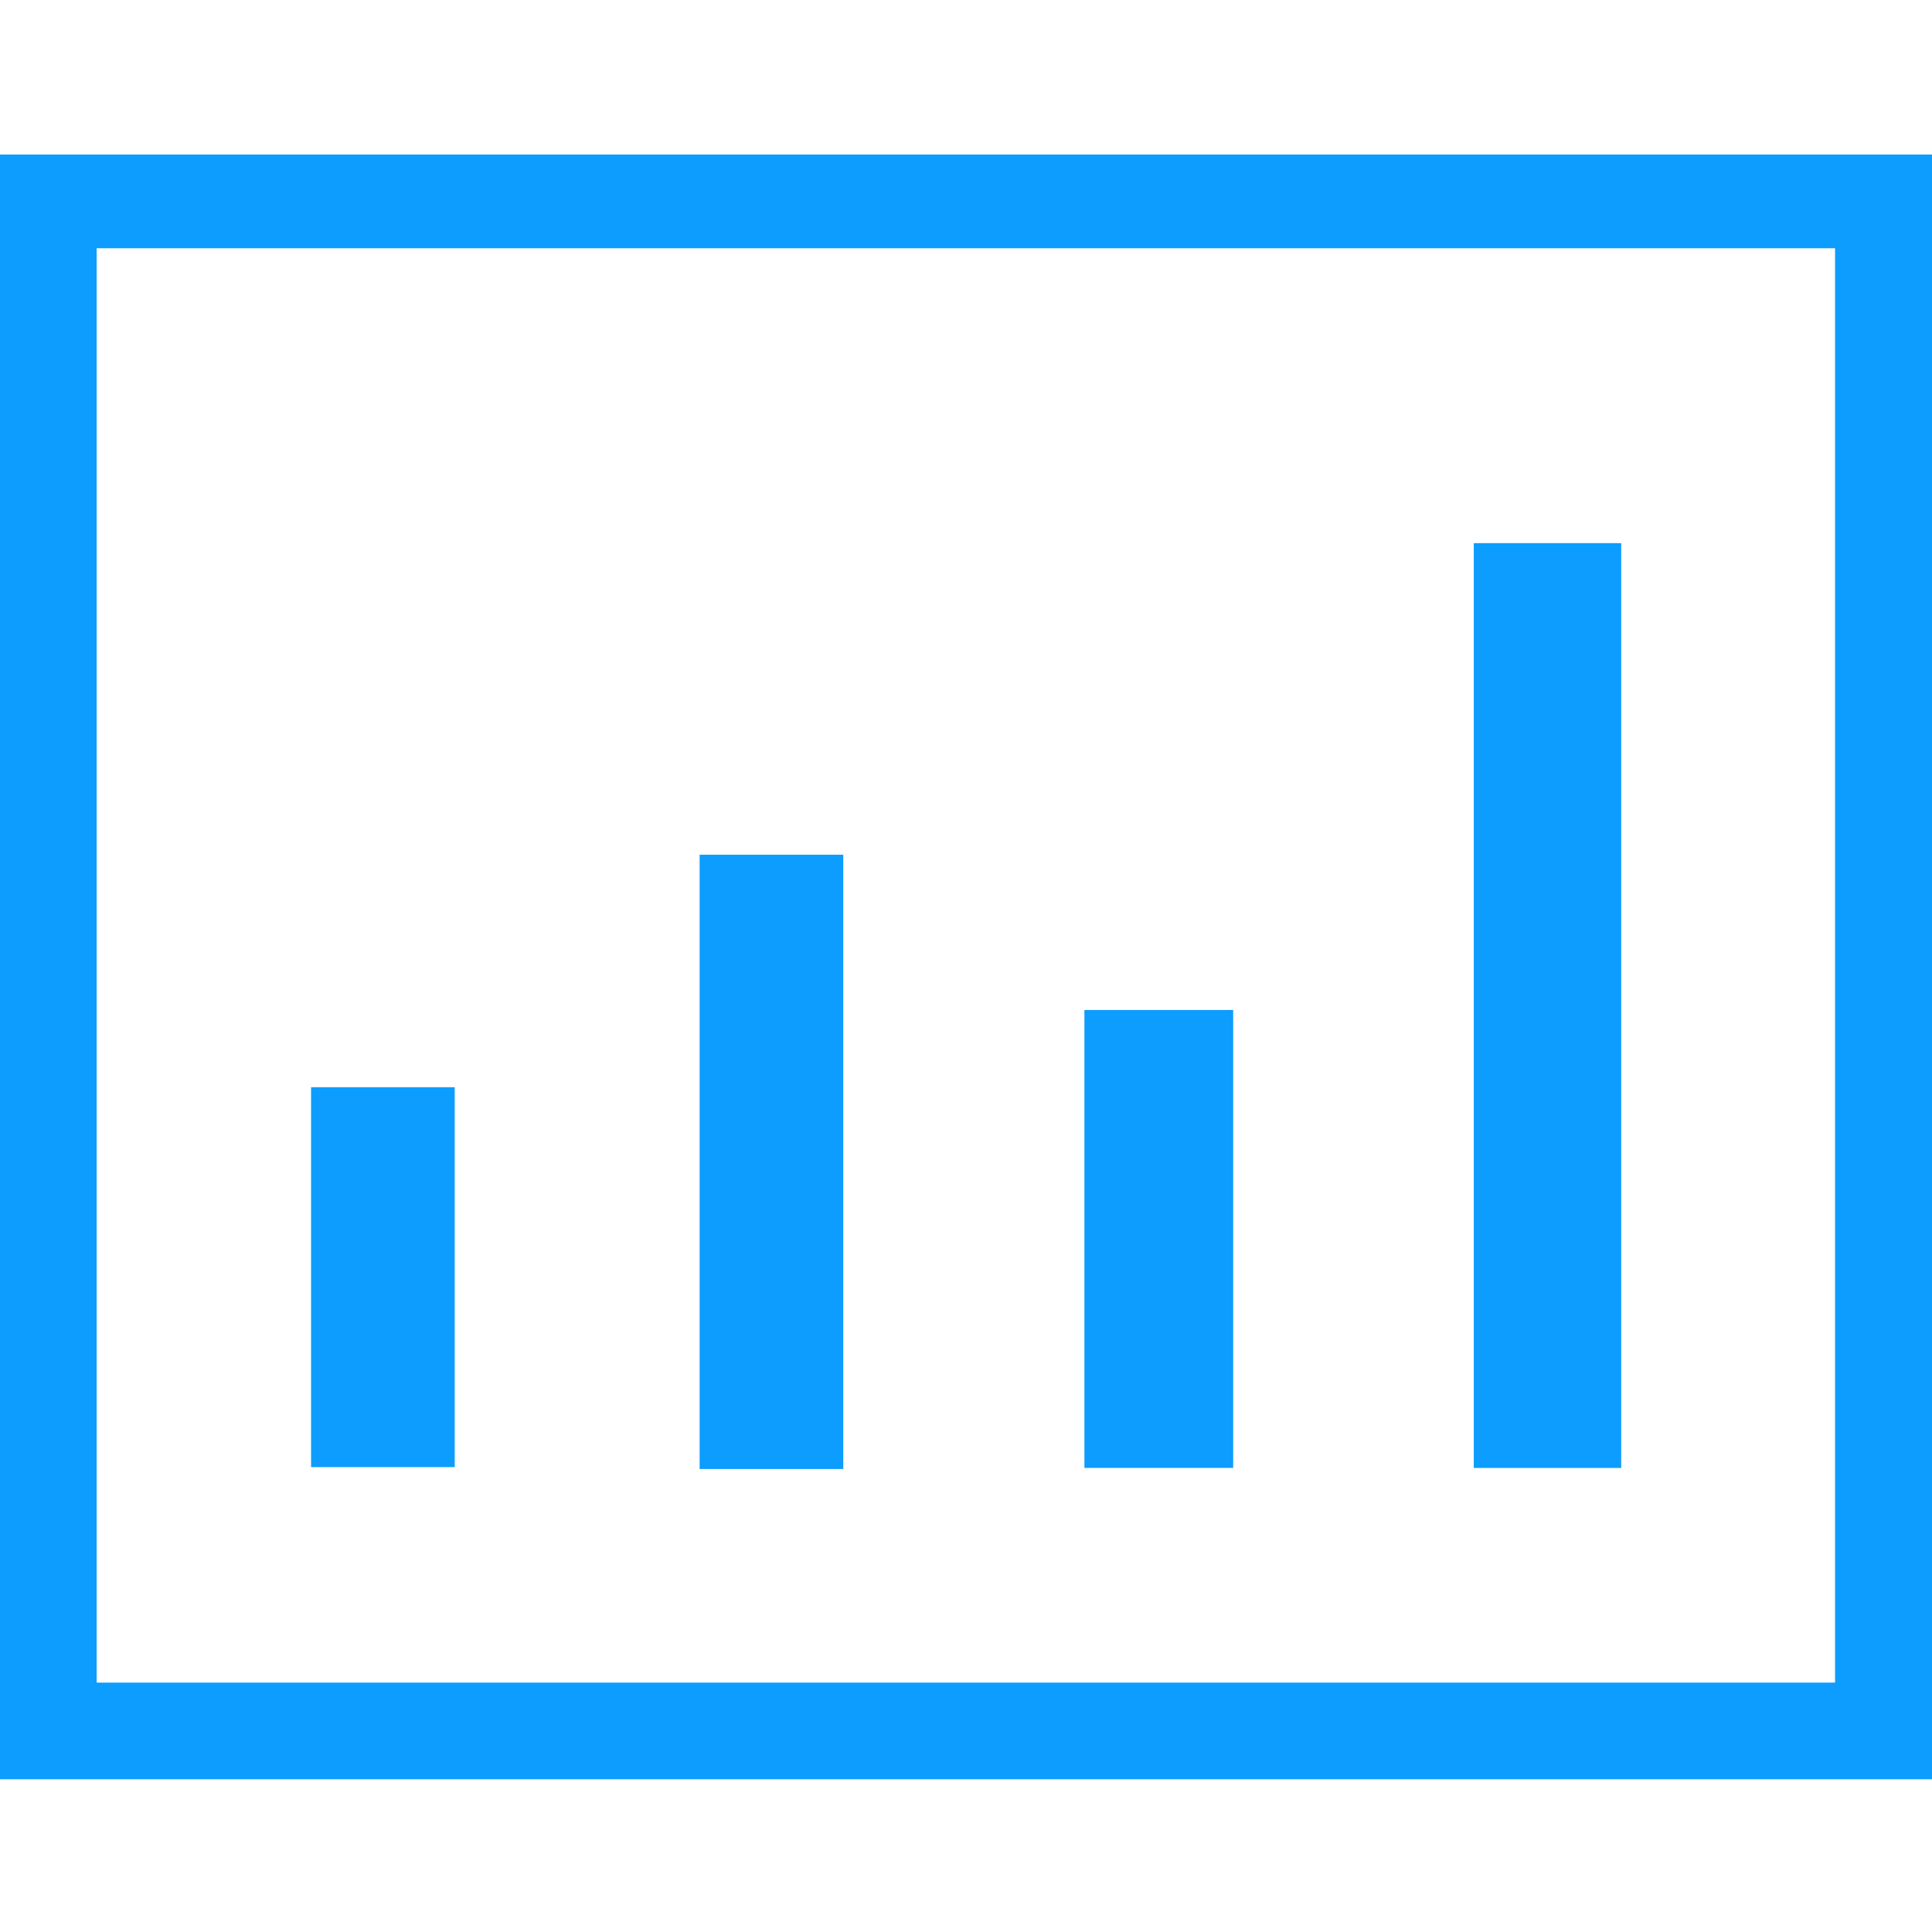
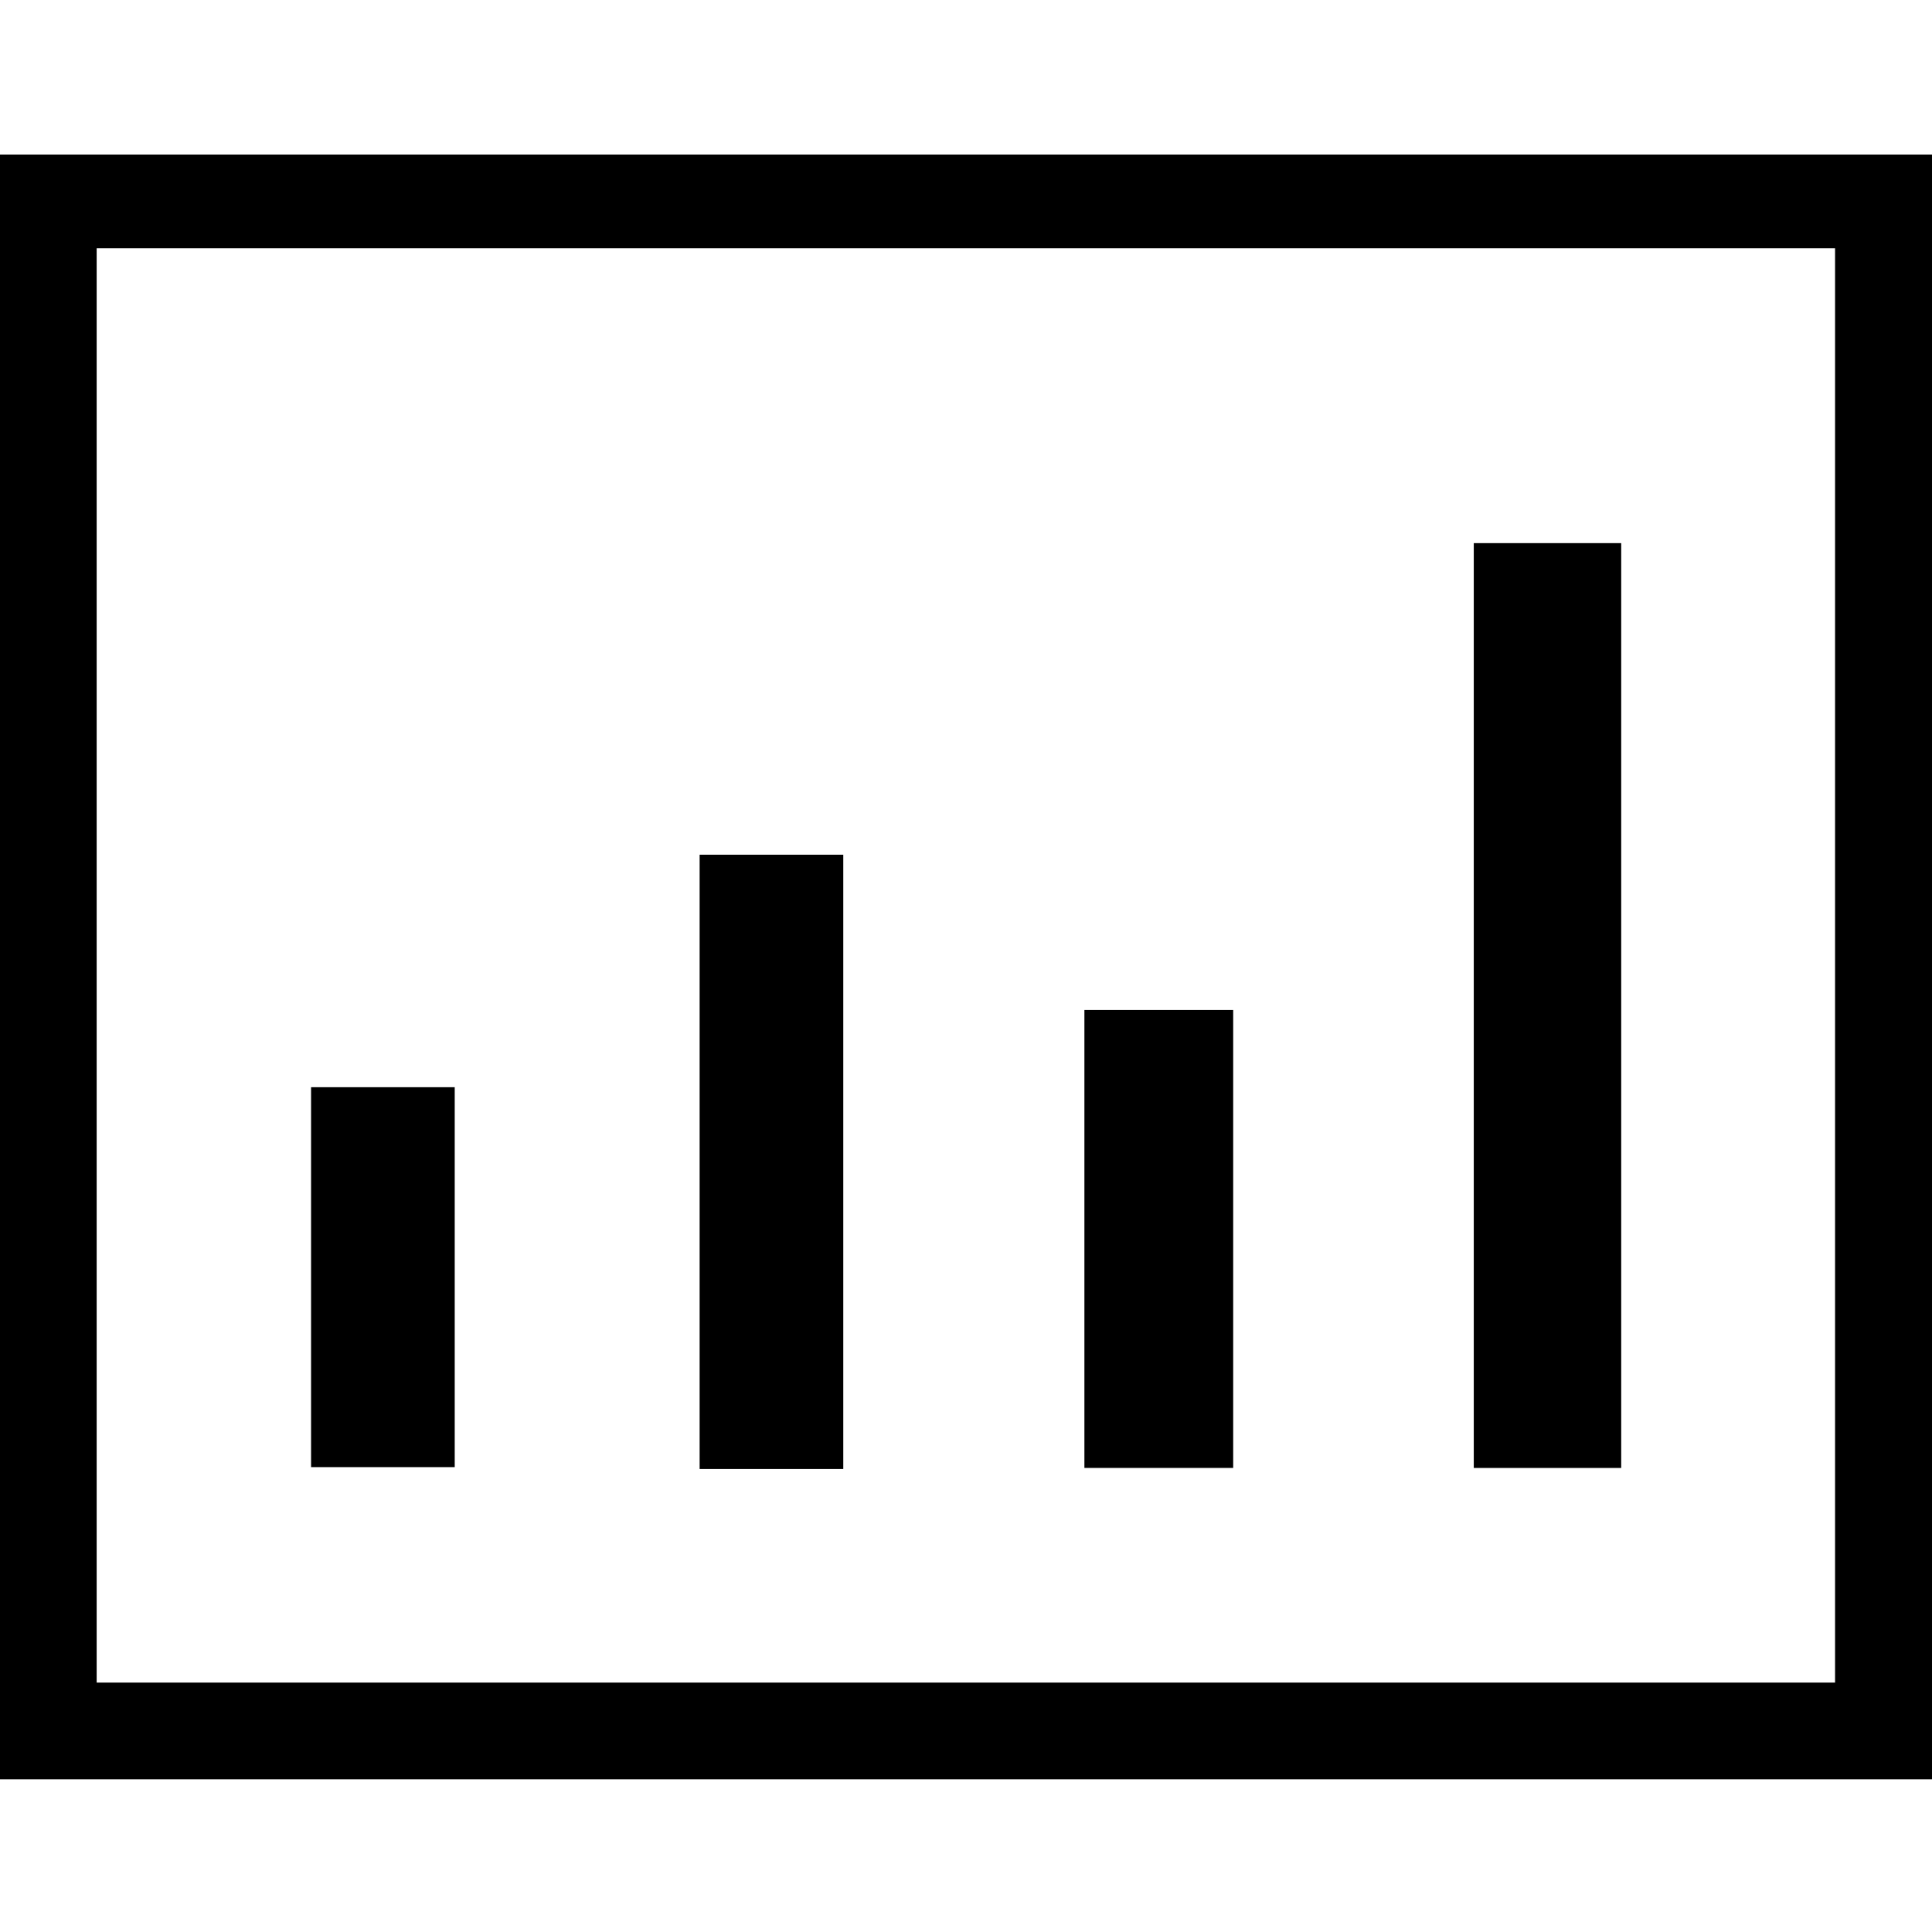
<svg xmlns="http://www.w3.org/2000/svg" width="500" height="500" viewBox="0 0 500 500" fill="none">
-   <path d="M499.93 460.475H0V40H500V460.475H499.93ZM25.017 64.249V435.457H474.912V64.249H25.017Z" fill="#0C9DFE" />
-   <path d="M419.566 379.906H381.411V140.563H419.566V379.906Z" fill="#0C9DFE" />
-   <path d="M218.239 380.179H181.062V221.199H218.239V380.179Z" fill="#0C9DFE" />
-   <path d="M319.148 379.899H280.643V261.381H319.148V379.899Z" fill="#0C9DFE" />
-   <path d="M117.681 281.369V379.692H80.504V281.369H117.681Z" fill="#0C9DFE" />
+   <path d="M499.93 460.475H0V40H500V460.475H499.93ZM25.017 64.249V435.457H474.912V64.249H25.017Z" fill="black" />
+   <path d="M419.566 379.906H381.411V140.563H419.566V379.906Z" fill="black" />
+   <path d="M218.239 380.179H181.063V221.199H218.239V380.179Z" fill="black" />
+   <path d="M319.148 379.899H280.643V261.381H319.148V379.899Z" fill="black" />
+   <path d="M117.681 281.369V379.692H80.504V281.369H117.681Z" fill="black" />
</svg>
